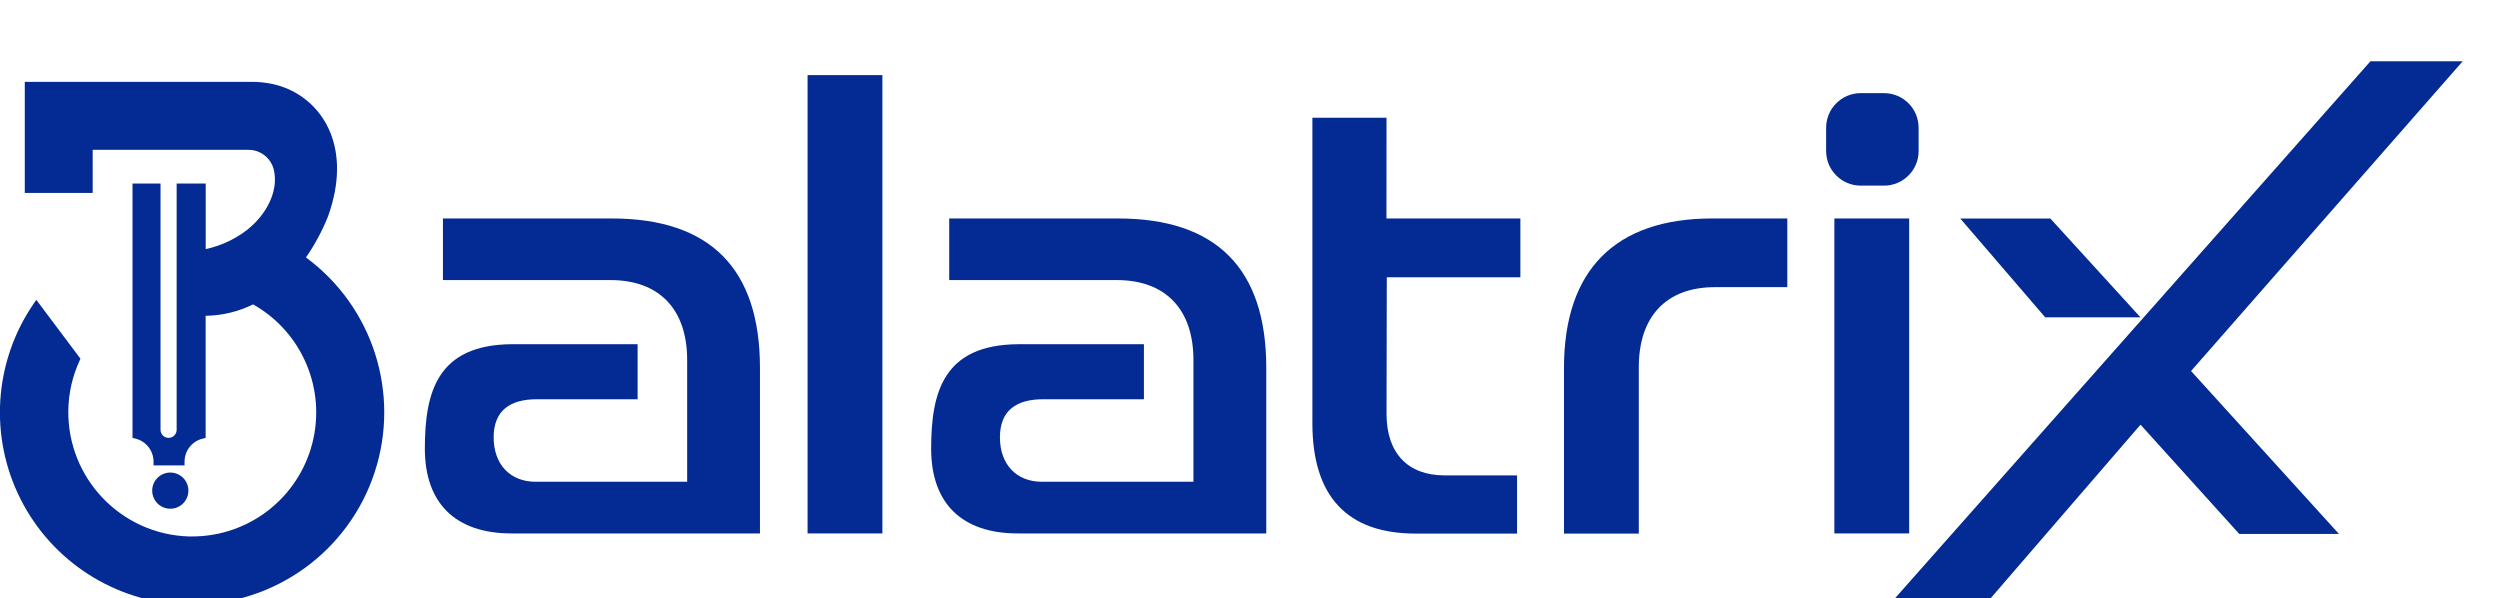
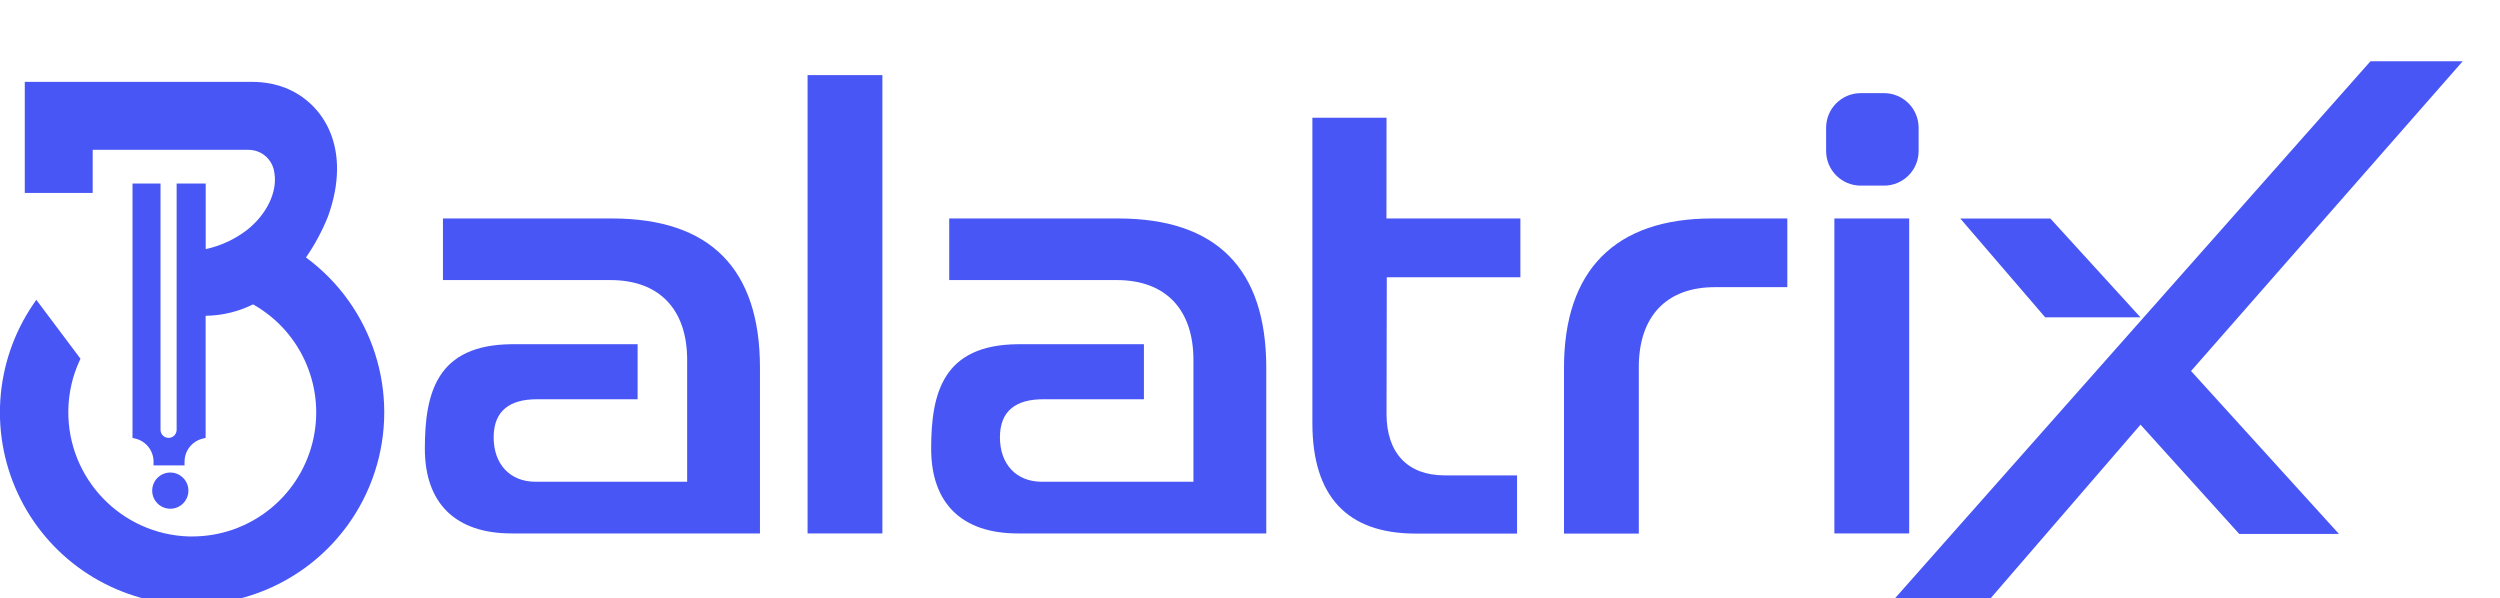
<svg xmlns="http://www.w3.org/2000/svg" id="Layer_1" data-name="Layer 1" viewBox="210 440 670 160">
  <defs>
-     <style>.cls-1{fill:#032b93;}</style>
+     <style>.cls-1{fill:#4756f5;}</style>
  </defs>
  <path class="cls-1" d="M374,498.55H328.71v16.51h44.9c13.06,0,20.55,7.81,20.55,21.42v27.39l0,5.24H353.53c-6.82,0-11.23-4.67-11.23-11.9S346.74,547,353.88,547h27V532.25H347.07c-20,.18-23.21,13-23.21,28,0,14.65,8.25,22.71,23.21,22.71h66.6V538.57C413.67,512,400.32,498.55,374,498.55Z" />
  <path class="cls-1" d="M509.65,498.55H464.39v16.51h44.9c13.06,0,20.55,7.81,20.55,21.42v27.39l0,5.24H489.21c-6.82,0-11.23-4.67-11.23-11.9S482.42,547,489.57,547h27V532.25H482.75c-20,.18-23.2,13-23.2,28,0,14.65,8.24,22.71,23.2,22.71h66.61V538.57C549.36,512,536,498.55,509.65,498.55Z" />
  <rect class="cls-1" x="426.43" y="460.13" width="20.05" height="122.83" />
  <path class="cls-1" d="M581.59,471.55H561.72v81.86C561.72,573,571,583,589.41,583h27.16V567.4H597.13c-9.87,0-15.54-6-15.54-16.47l.07-36.63h35.8V498.55H581.57Z" />
  <path class="cls-1" d="M629.15,538.57V583H649.2V538.38c0-13.61,7.42-21.42,20.37-21.42H689V498.55H668.85C642.88,498.55,629.15,512.39,629.15,538.57Z" />
  <rect class="cls-1" x="701.61" y="498.55" width="20.05" height="84.41" />
  <path class="cls-1" d="M292,509a56.32,56.32,0,0,0,5.91-11c6.53-18.18-1.11-30.43-11.58-34.51a22.66,22.66,0,0,0-3.4-1,25.78,25.78,0,0,0-5.46-.55H216.64V491.7h18.2V480.15h41.52a7.82,7.82,0,0,1,2.56.39,7,7,0,0,1,4.61,5.74c.87,5.11-2,11.12-7.29,15.32a27.73,27.73,0,0,1-11.11,5.16V489.19h-7.79v66a2.16,2.16,0,0,1-4.32,0v-66h-7.51v68.17l.81.19a6.37,6.37,0,0,1,4.83,6.17l0,1h8.31v-1a6.36,6.36,0,0,1,4.85-6.17l.8-.19V524.63a29.35,29.35,0,0,0,12.71-3.06,33.24,33.24,0,0,1-16.3,62.2h-.86A33.33,33.33,0,0,1,228.31,550a32.94,32.94,0,0,1,3-13.3l.26-.56-11.84-15.79-.83,1.21a51.54,51.54,0,0,0,40.61,80.48c.68,0,1.36,0,2,0A51.54,51.54,0,0,0,292,509Z" />
  <circle class="cls-1" cx="255.64" cy="571.49" r="4.85" />
  <rect class="cls-1" x="699.4" y="464.96" width="24.79" height="24.79" rx="9.28" />
  <path class="cls-1" d="M870,456.42H845.28l-148,167.16h25.11a2.23,2.23,0,0,0,1.69-.77l59.58-69,26.46,29.29h26.72L797.2,539.43Z" />
  <polygon class="cls-1" points="783.64 525.04 759.5 498.57 735.36 498.57 758.11 525.04 783.64 525.04" />
</svg>
